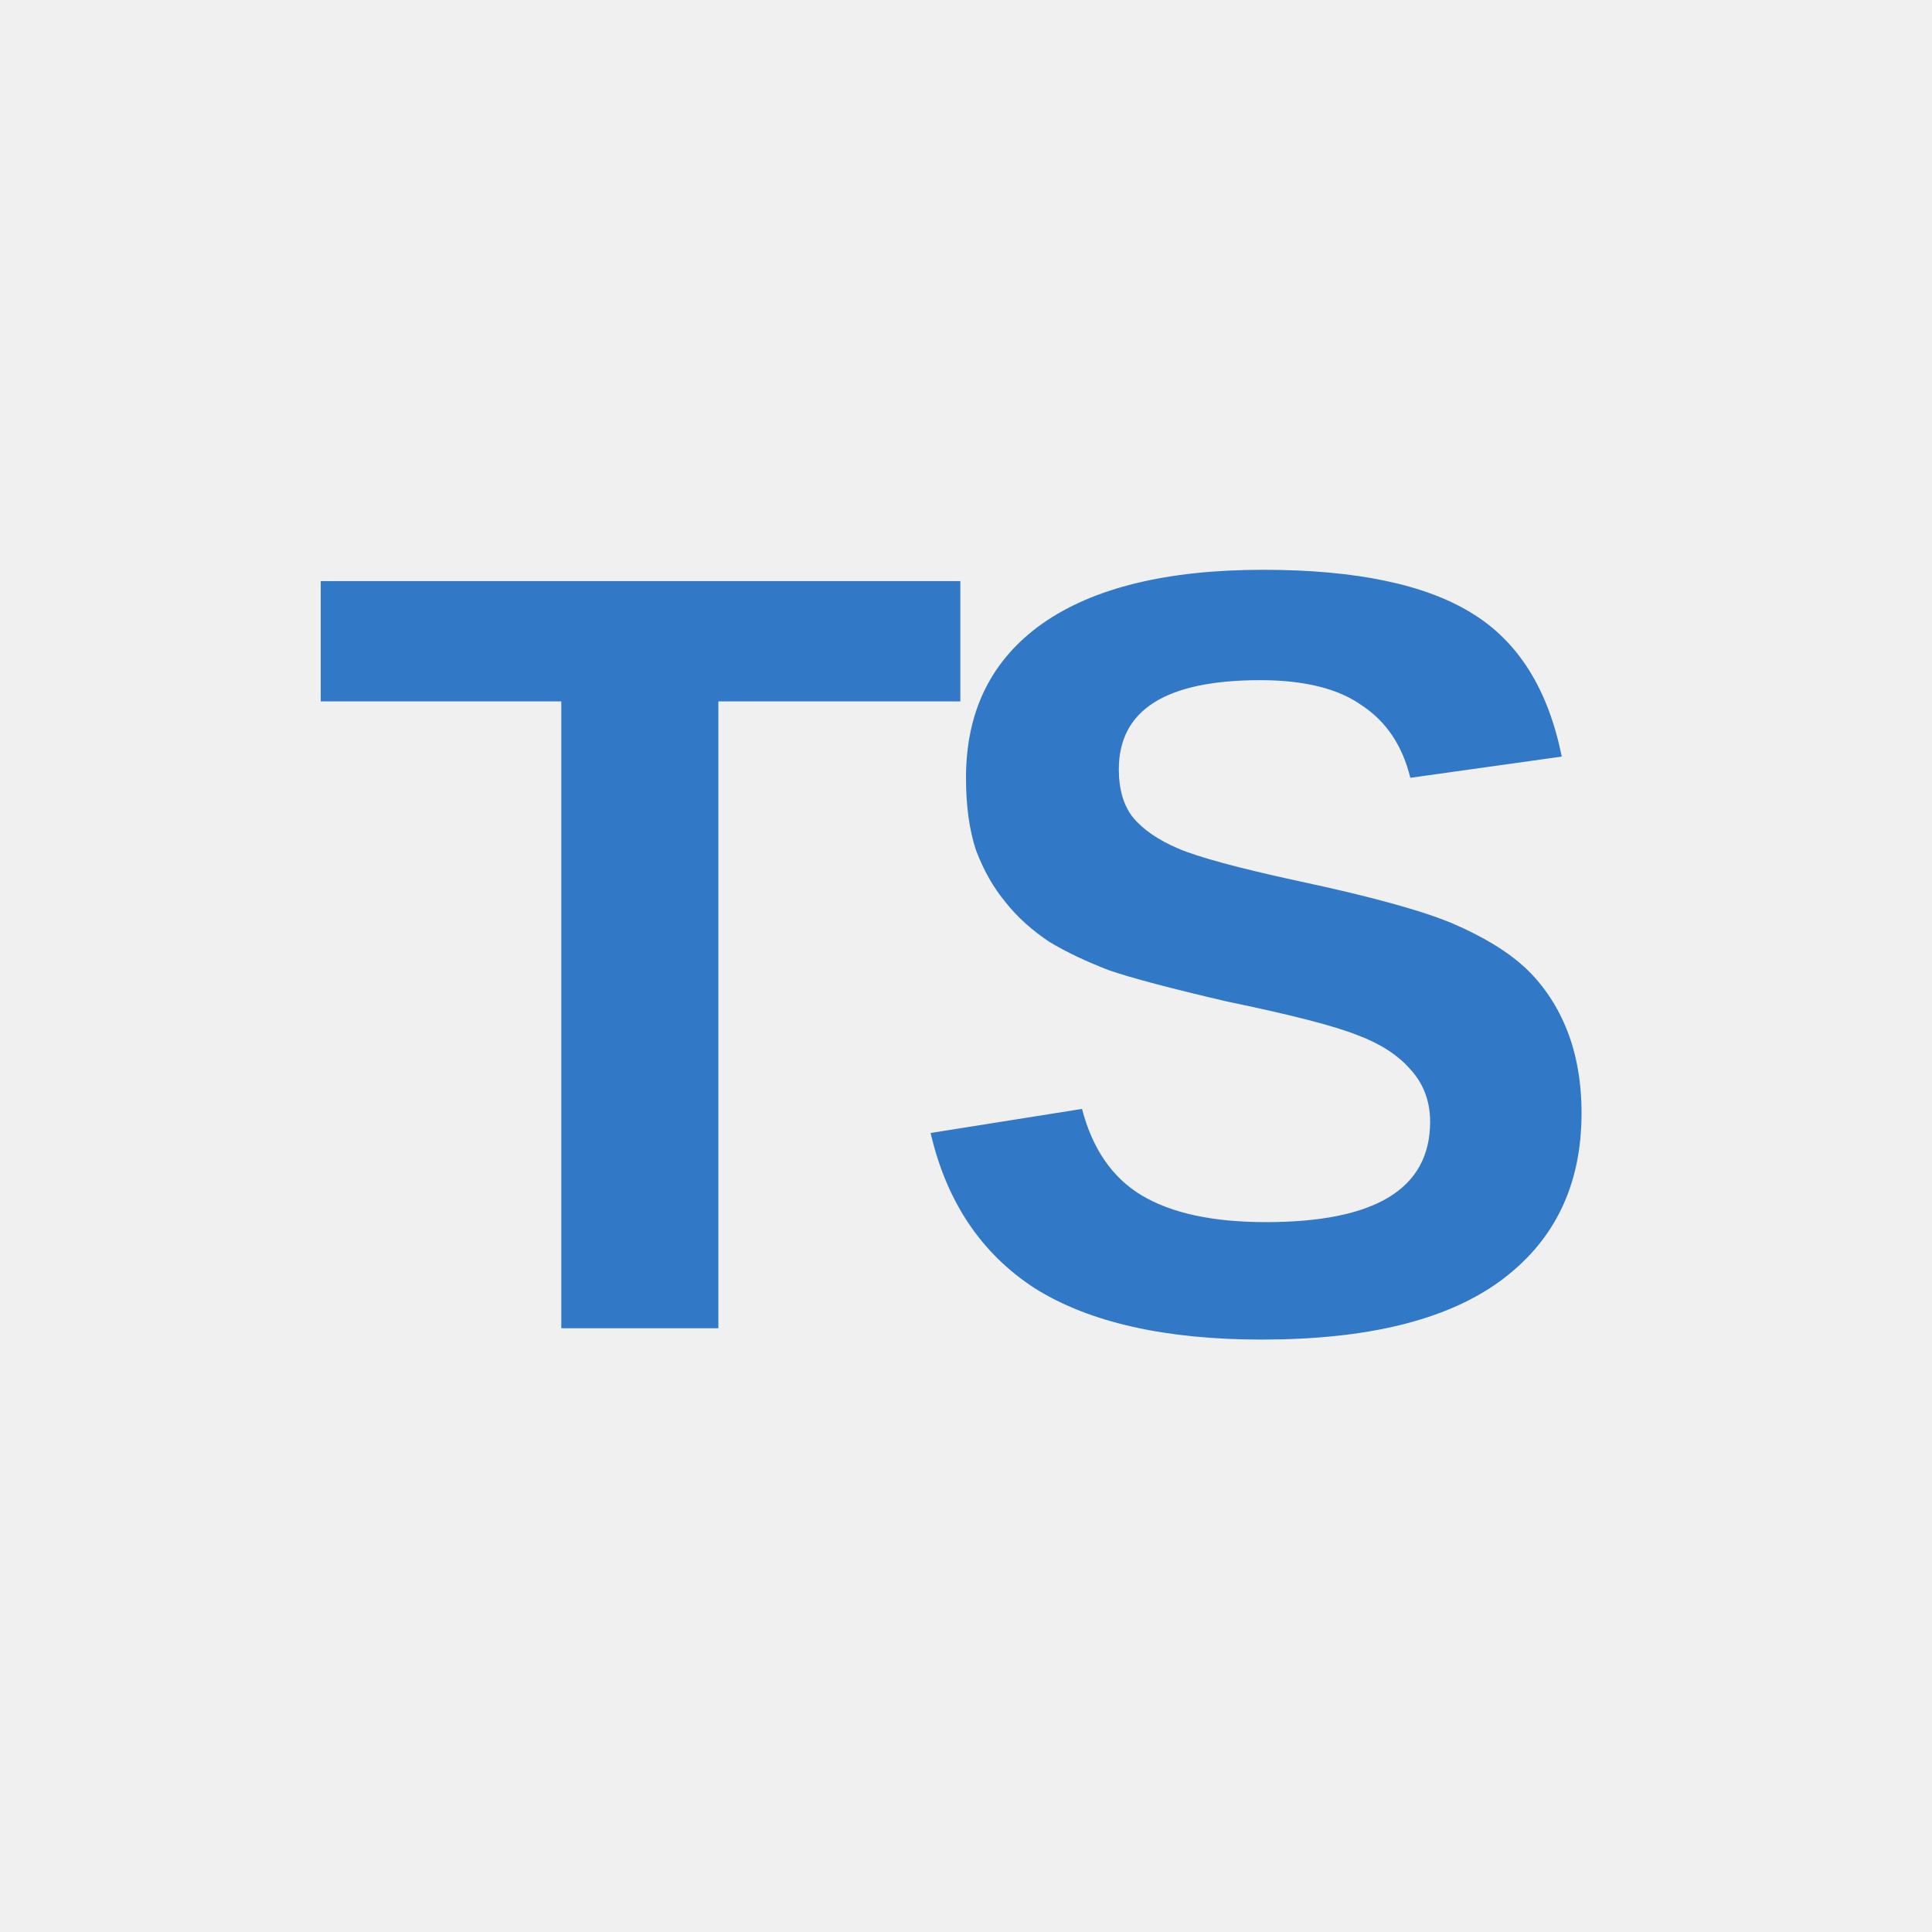
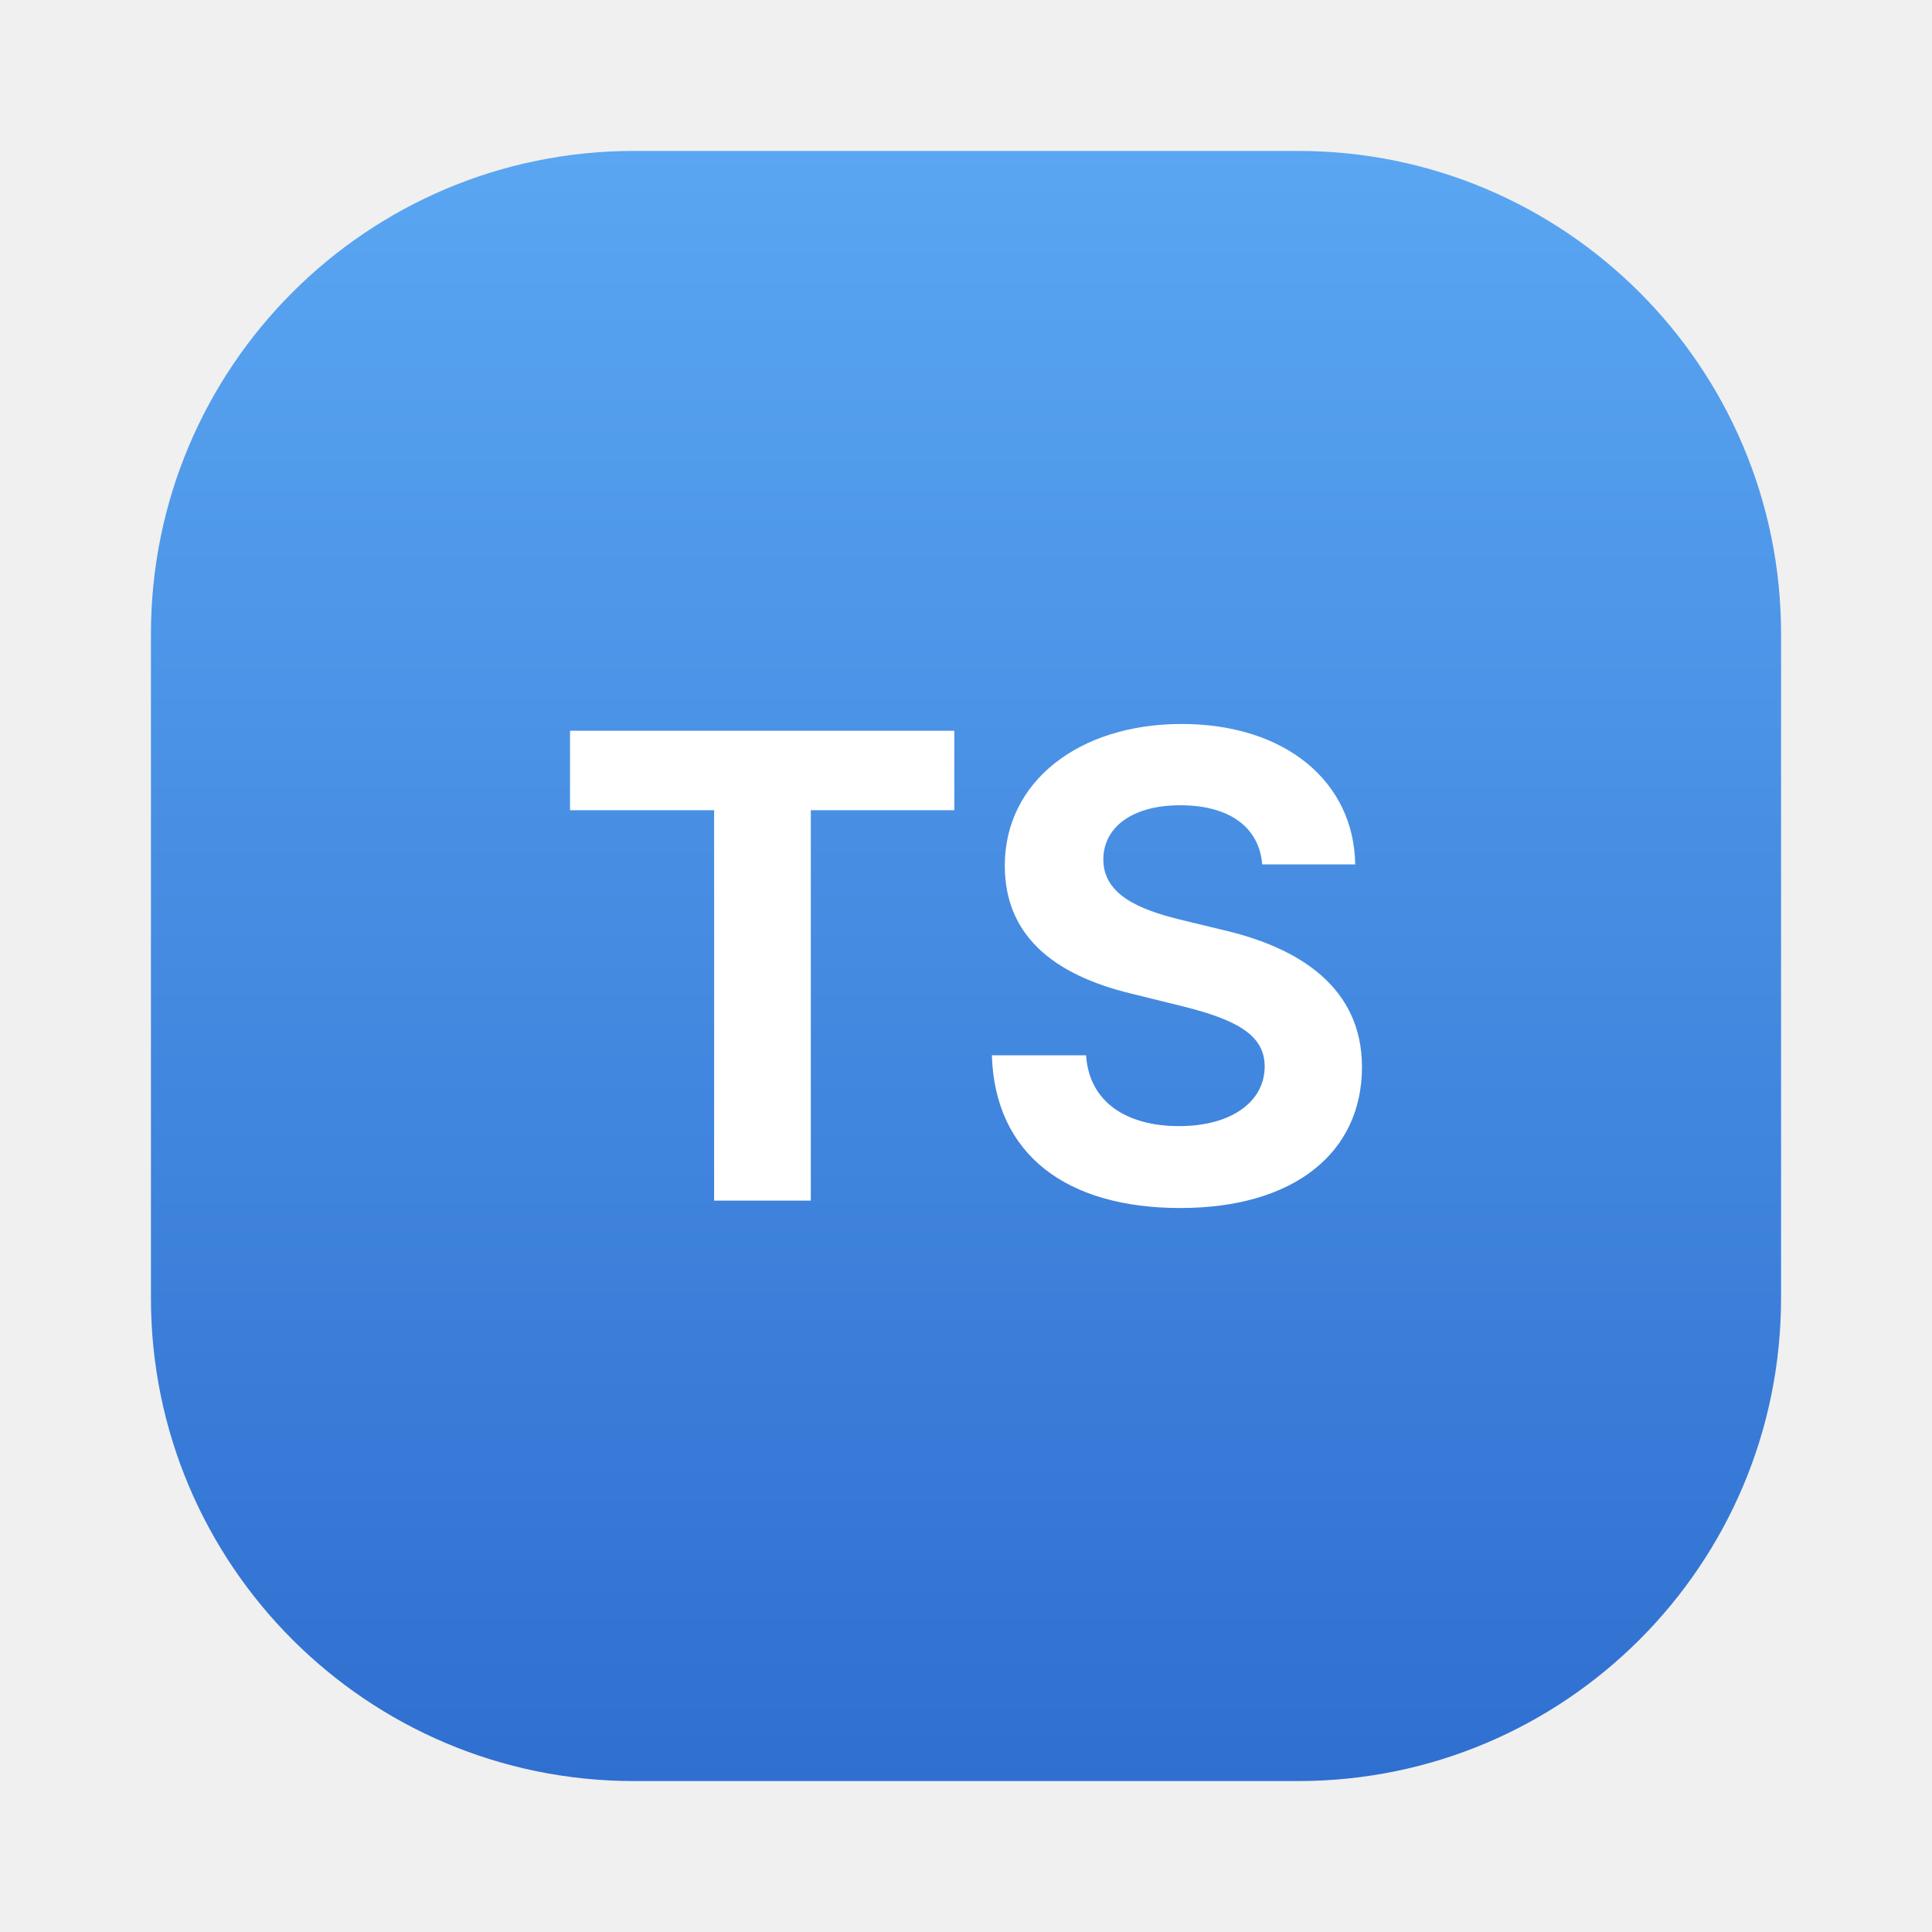
<svg xmlns="http://www.w3.org/2000/svg" width="32" height="32" viewBox="0 0 32 32">
-   <g transform="translate(-8 -8) scale(1.5)" fill="#3178C6" stroke-linecap="round" stroke-linejoin="round">
-     <text x="16" y="20" text-anchor="middle" font-family="Arial, sans-serif" font-size="12" font-weight="700" letter-spacing="-.8">TS</text>
+   <defs>
+     <linearGradient id="t-typescript" x1="0" y1="0" x2="0" y2="1">
+       <stop offset="0" stop-color="#5AA6F2" />
+       <stop offset="1" stop-color="#2F6FD0" />
+     </linearGradient>
+   </defs>
+   <rect x="2.5" y="2.5" width="27" height="27" rx="8" fill="url(#t-typescript)" />
+   <g transform="translate(16 16) scale(1.02)">
+     <path fill="#FFFFFF" d="M-6.43 -2.53H-4.09V3.81H-2.52V-2.53H-0.19V-3.82H-6.43ZM3.48 3.93C5.33 3.93 6.43 3.03 6.43 1.64C6.43 0.36 5.43 -0.3 4.15 -0.59L3.45 -0.76C2.81 -0.92 2.23 -1.16 2.23 -1.73C2.23 -2.24 2.68 -2.61 3.48 -2.61C4.27 -2.61 4.76 -2.26 4.81 -1.65H6.32C6.3 -2.99 5.19 -3.93 3.5 -3.93C1.84 -3.93 0.63 -3 0.63 -1.63C0.63 -0.51 1.4 0.14 2.69 0.45L3.54 0.66C4.37 0.87 4.85 1.11 4.85 1.63C4.85 2.21 4.3 2.6 3.46 2.6C2.62 2.6 2 2.22 1.95 1.45H0.42C0.47 3.07 1.64 3.93 3.48 3.93Z" />
  </g>
</svg>
